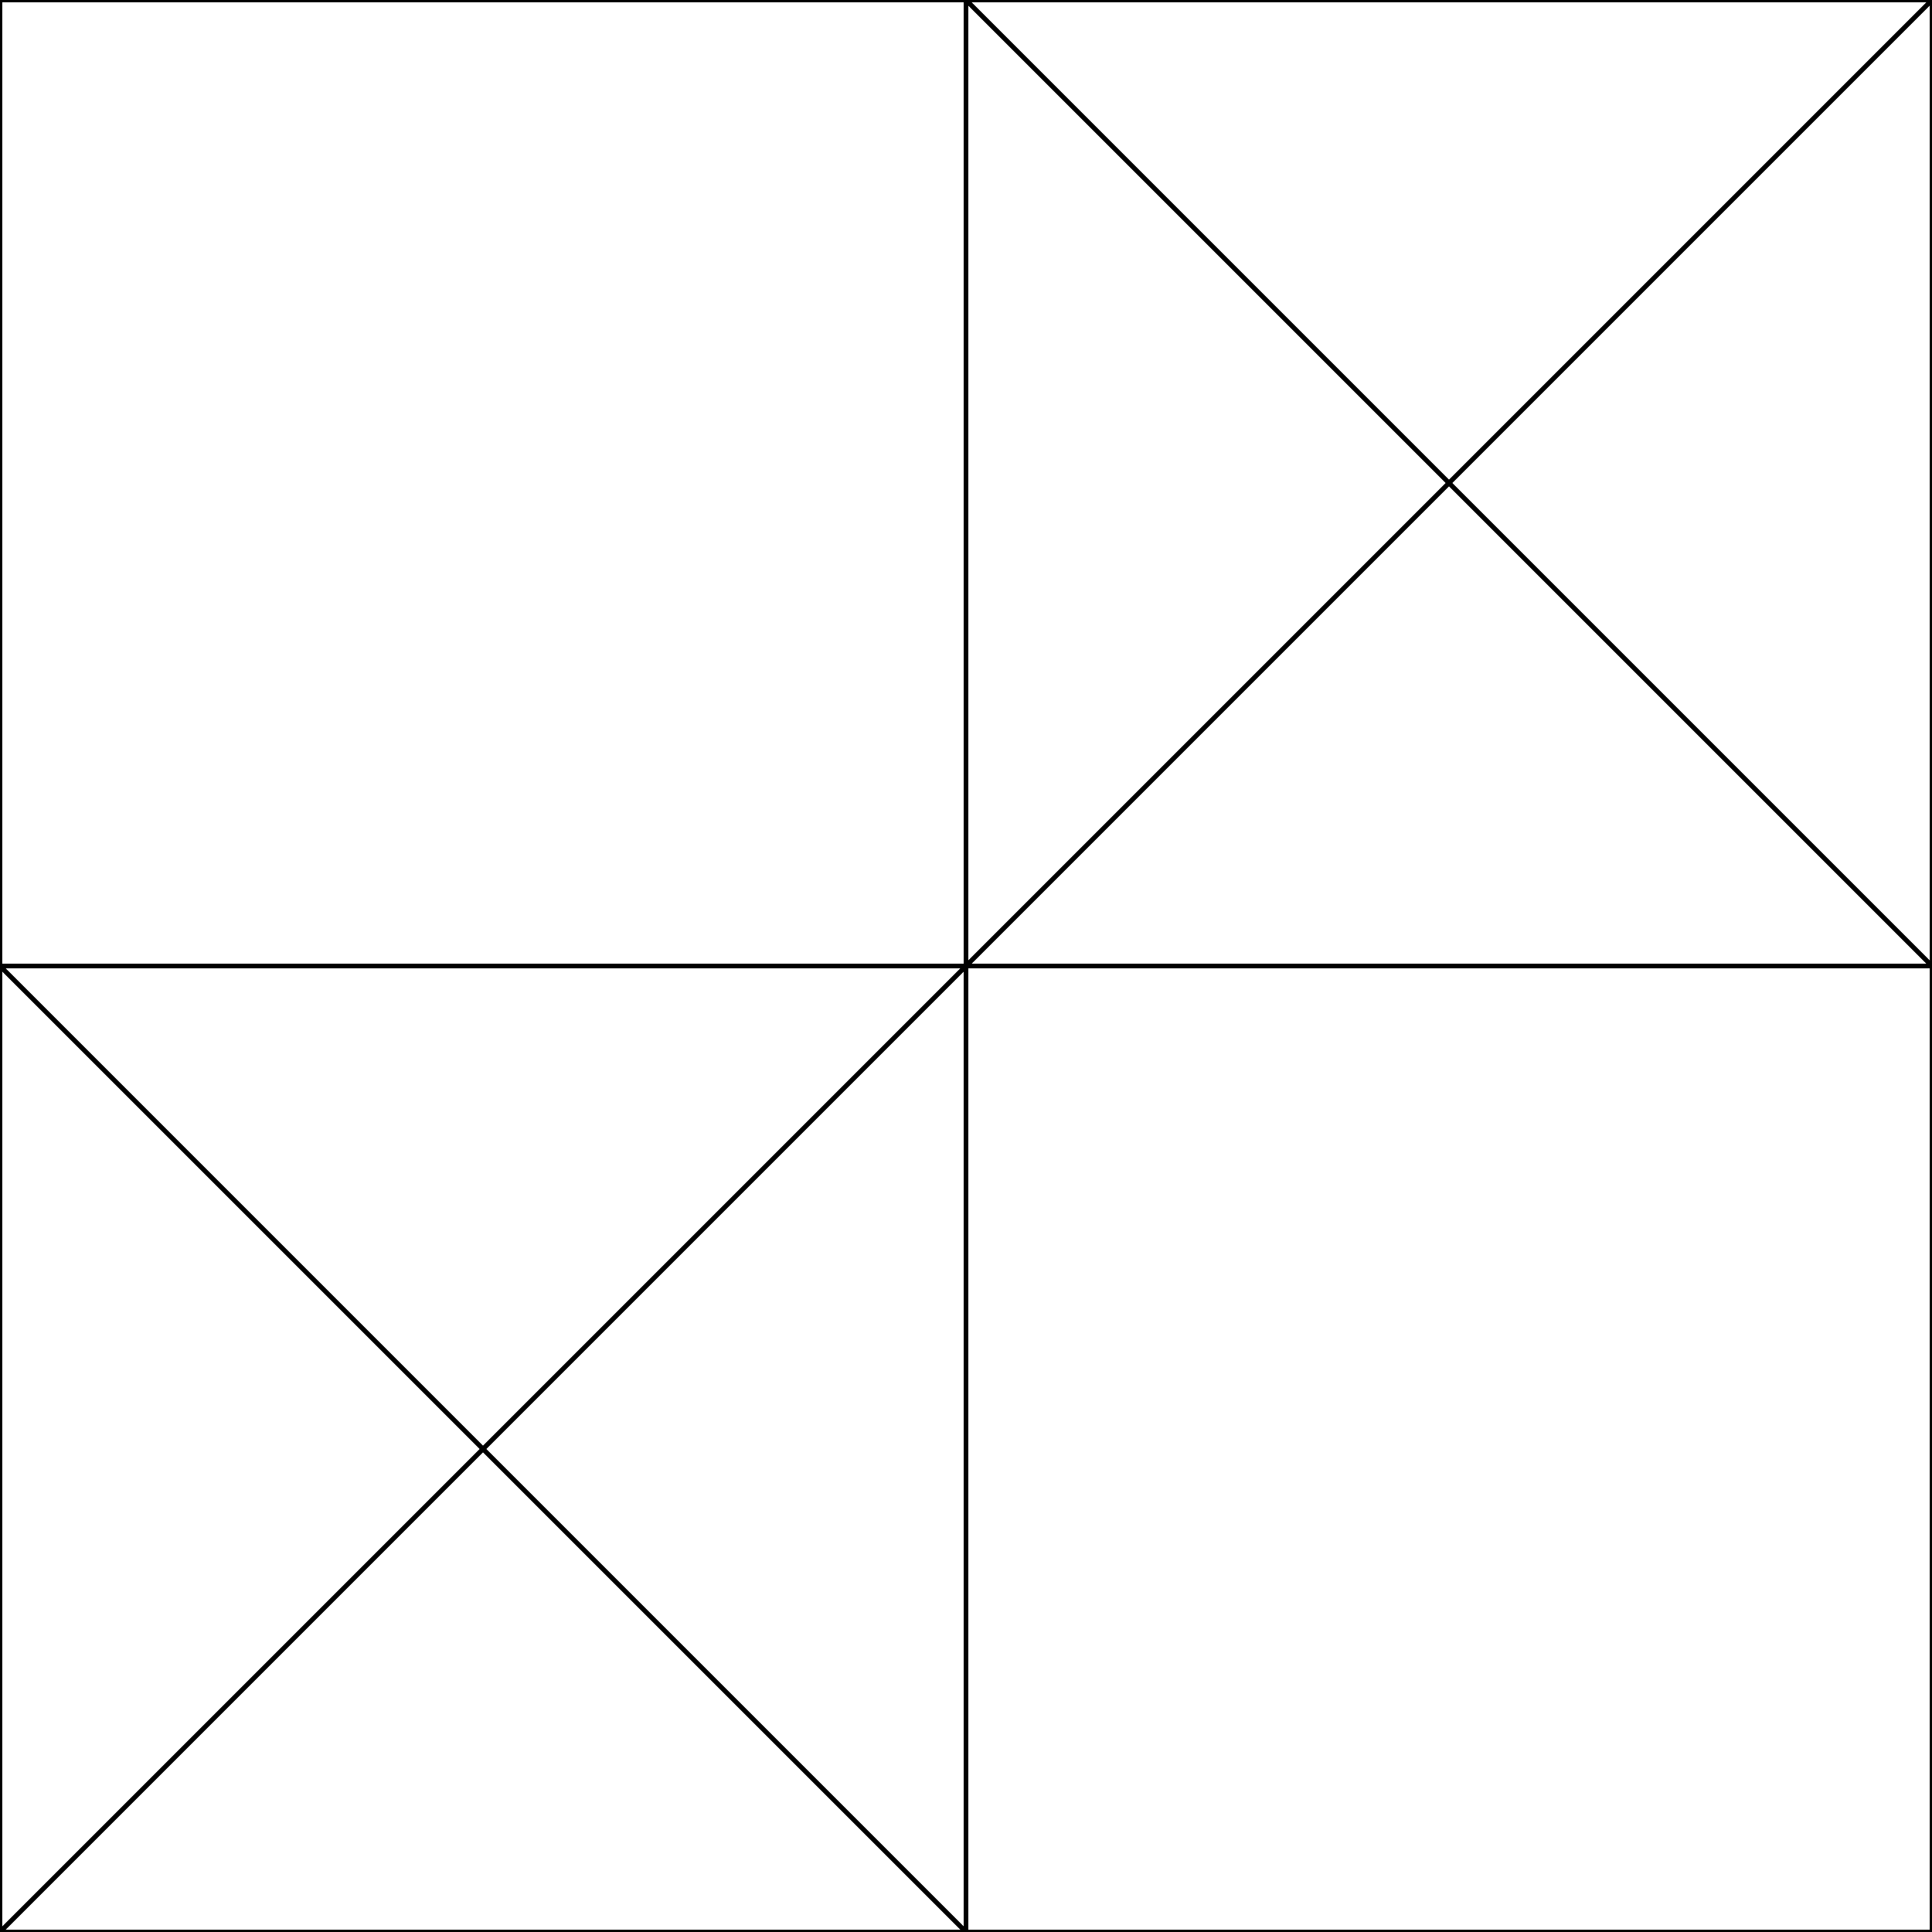
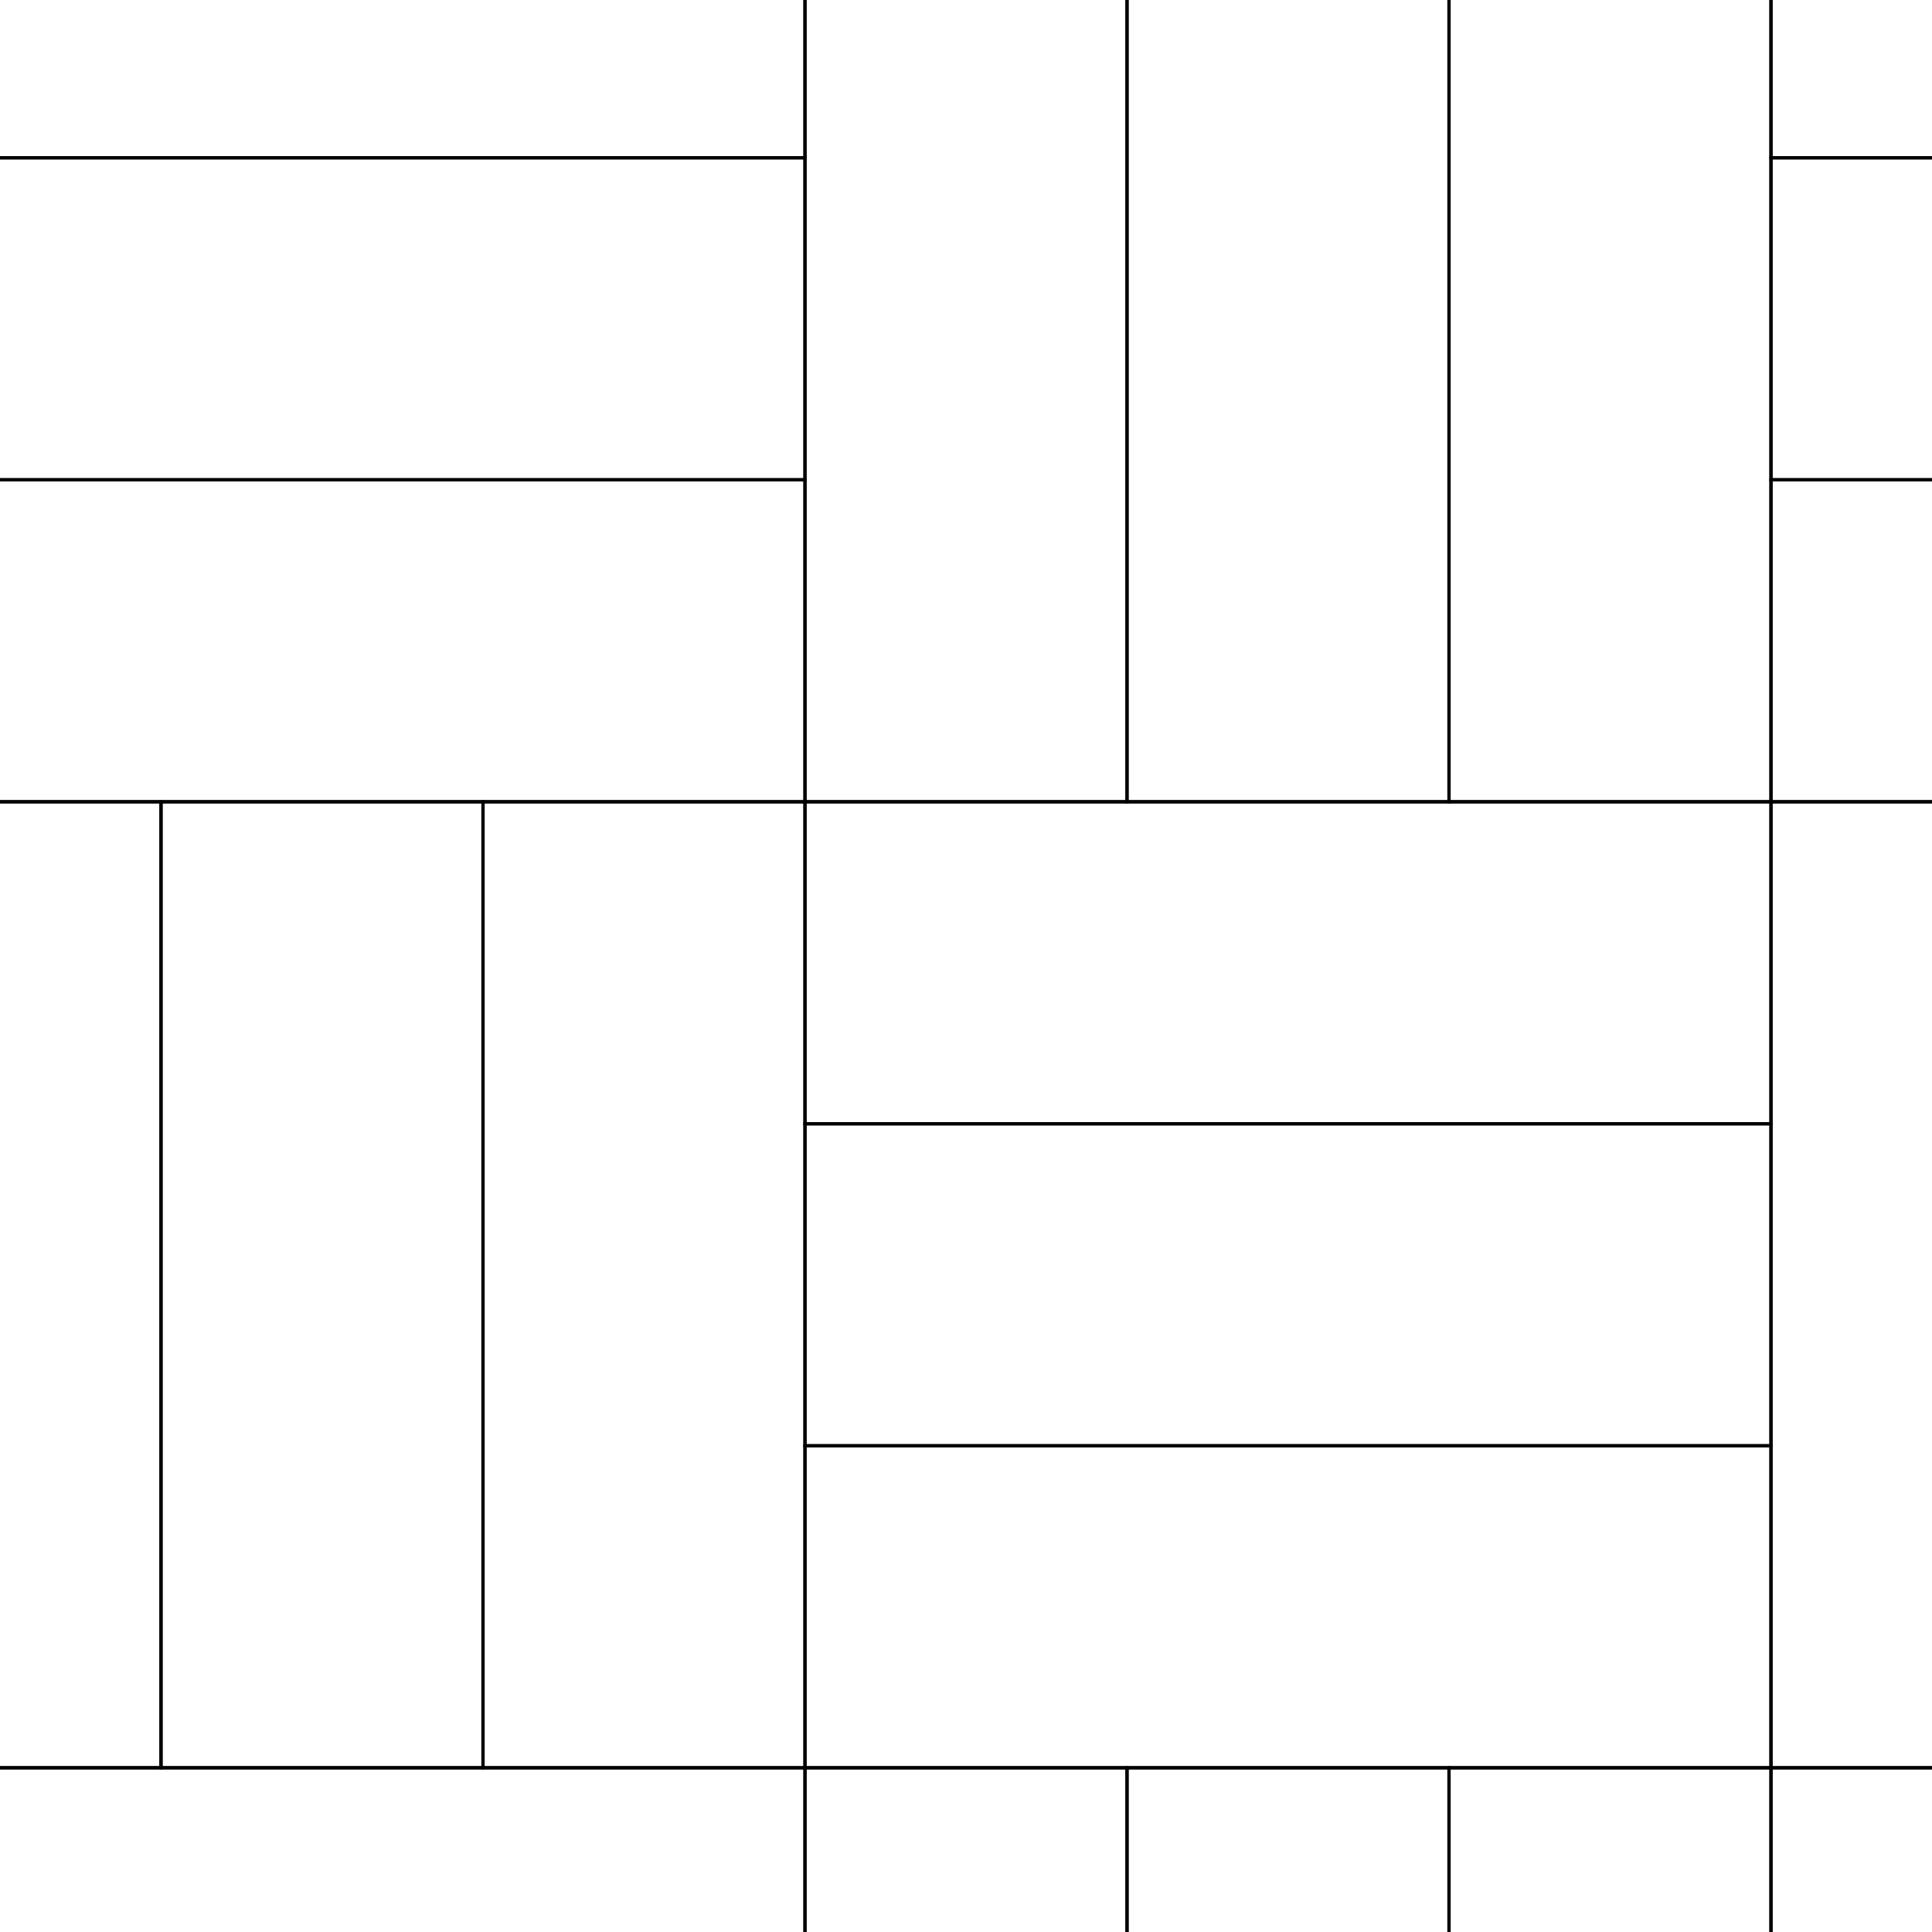
- <svg xmlns="http://www.w3.org/2000/svg" width="430" height="430" version="1.2" viewBox="0 0 430 430">
-   <style type="text/css">path {stroke-width: 1; vector-effect: non-scaling-stroke; fill:none; stroke: #000; stroke-linecap: round; stroke-linejoin: miter;}</style>
-   <path d="M0,-215L107.501,-107.499L0,0.003z" />
-   <path d="M0,215L107.501,322.501L0,430.003z" />
-   <path d="M215,0L430,0L322.499,107.501z" />
-   <path d="M0,430L107.501,322.499L215.003,430z" />
-   <path d="M0,215L215,215L107.499,322.501z" />
-   <path d="M430,0L430,215L322.499,107.499z" />
-   <path d="M215,215L215,430L107.499,322.499z" />
-   <path d="M0,0L215,0L215,215L0,215z" />
-   <path d="M215,0L322.501,107.501L215,215.003z" />
-   <path d="M215,215L430,215L430,430L215,430z" />
-   <path d="M-215,215L-107.499,107.499L0.003,215z" />
-   <path d="M215,215L322.501,107.499L430.003,215z" />
+ <svg xmlns="http://www.w3.org/2000/svg" width="600" height="600" version="1.2" viewBox="0 0 600 600">
+   <style type="text/css">.thumb-shape {stroke-width: 1; vector-effect: non-scaling-stroke; fill:none; stroke: #000; stroke-linecap: round; stroke-linejoin: miter;}</style>
+   <path d="M-50,49L250,49L250,149L-50,149z" class="thumb-shape" />
+   <path d="M-50,149L250,149L250,249L-50,249z" class="thumb-shape" />
+   <path d="M-50,-51L250,-51L250,49L-50,49z" class="thumb-shape" />
+   <path d="M250,349L550,349L550,449L250,449z" class="thumb-shape" />
+   <path d="M250,449L550,449L550,549L250,549z" class="thumb-shape" />
+   <path d="M250,249L550,249L550,349L250,349z" class="thumb-shape" />
+   <path d="M150,249L250,249L250,549L150,549z" class="thumb-shape" />
+   <path d="M450,-51L550,-51L550,249L450,249z" class="thumb-shape" />
+   <path d="M250,-51L350,-51L350,249L250,249z" class="thumb-shape" />
+   <path d="M350,-51L450,-51L450,249L350,249z" class="thumb-shape" />
+   <path d="M50,249L150,249L150,549L50,549z" class="thumb-shape" />
+   <path d="M-50,249L50,249L50,549L-50,549z" class="thumb-shape" />
+   <path d="M550,49L850,49L850,149L550,149z" class="thumb-shape" />
+   <path d="M550,149L850,149L850,249L550,249z" class="thumb-shape" />
+   <path d="M550,-51L850,-51L850,49L550,49z" class="thumb-shape" />
+   <path d="M-50,549L250,549L250,649L-50,649z" class="thumb-shape" />
+   <path d="M550,549L850,549L850,649L550,649z" class="thumb-shape" />
+   <path d="M450,549L550,549L550,849L450,849z" class="thumb-shape" />
+   <path d="M250,549L350,549L350,849L250,849z" class="thumb-shape" />
+   <path d="M350,549L450,549L450,849L350,849z" class="thumb-shape" />
+   <path d="M550,249L650,249L650,549L550,549z" class="thumb-shape" />
</svg>
